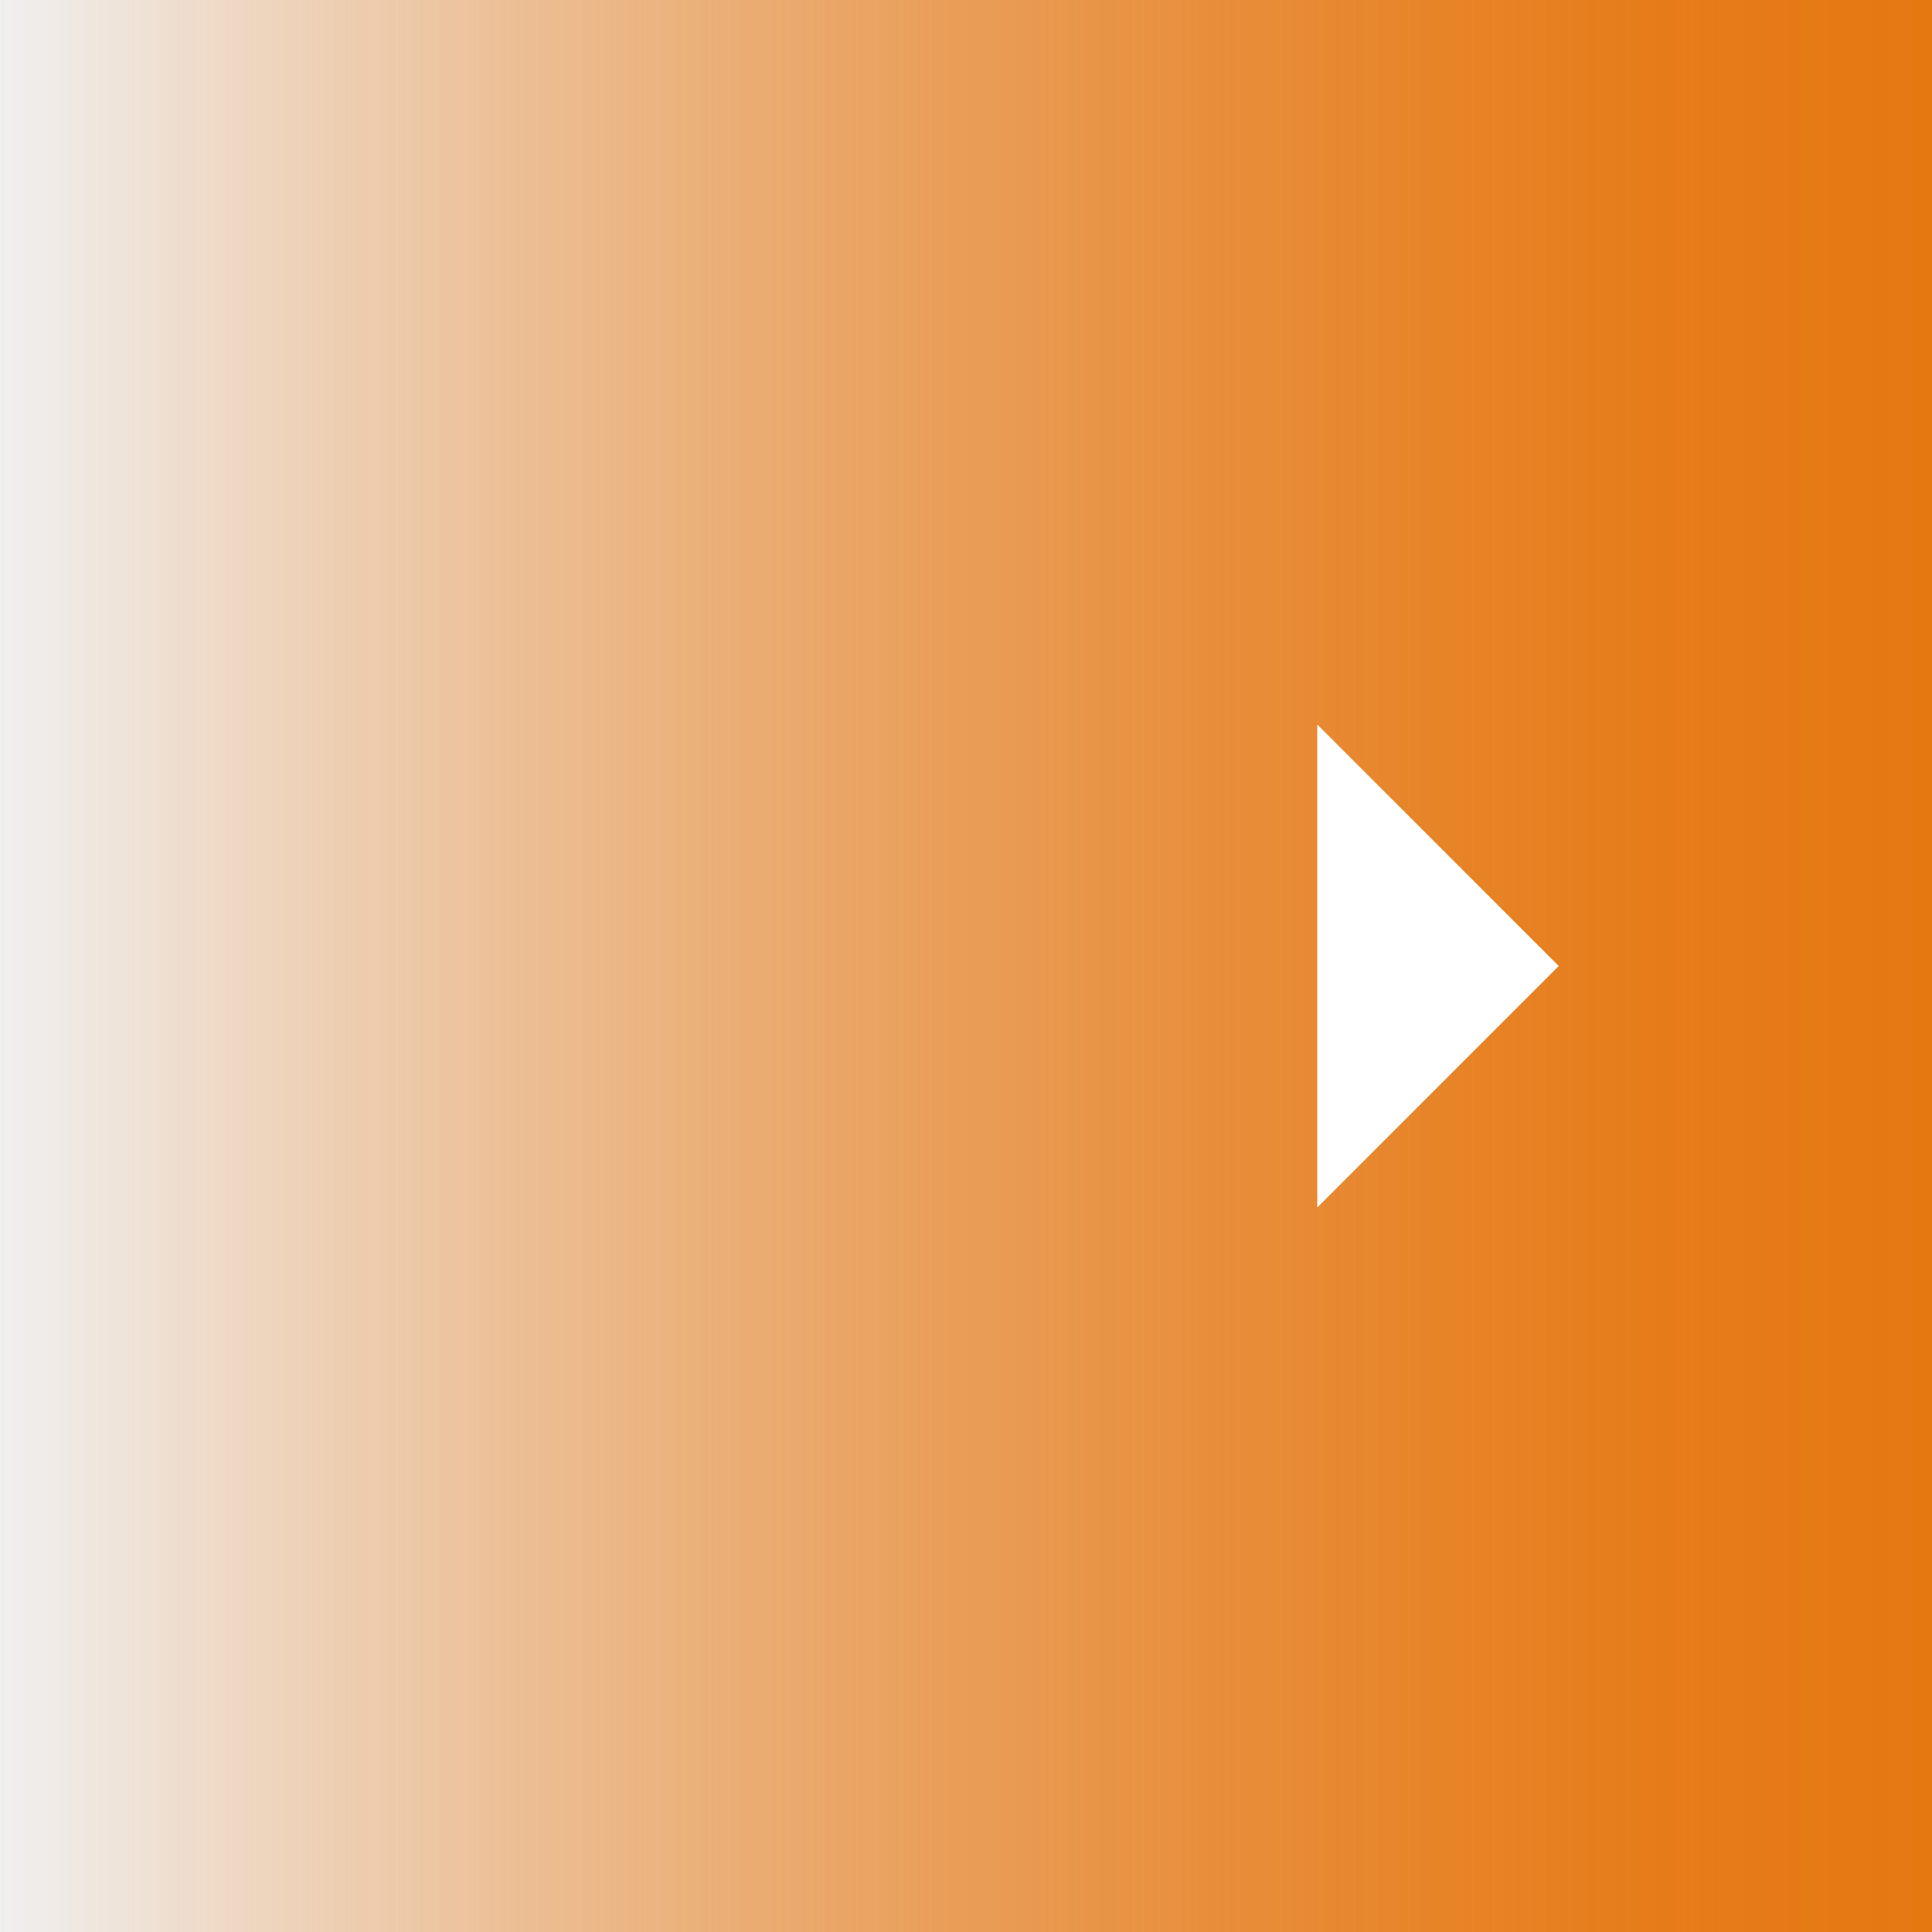
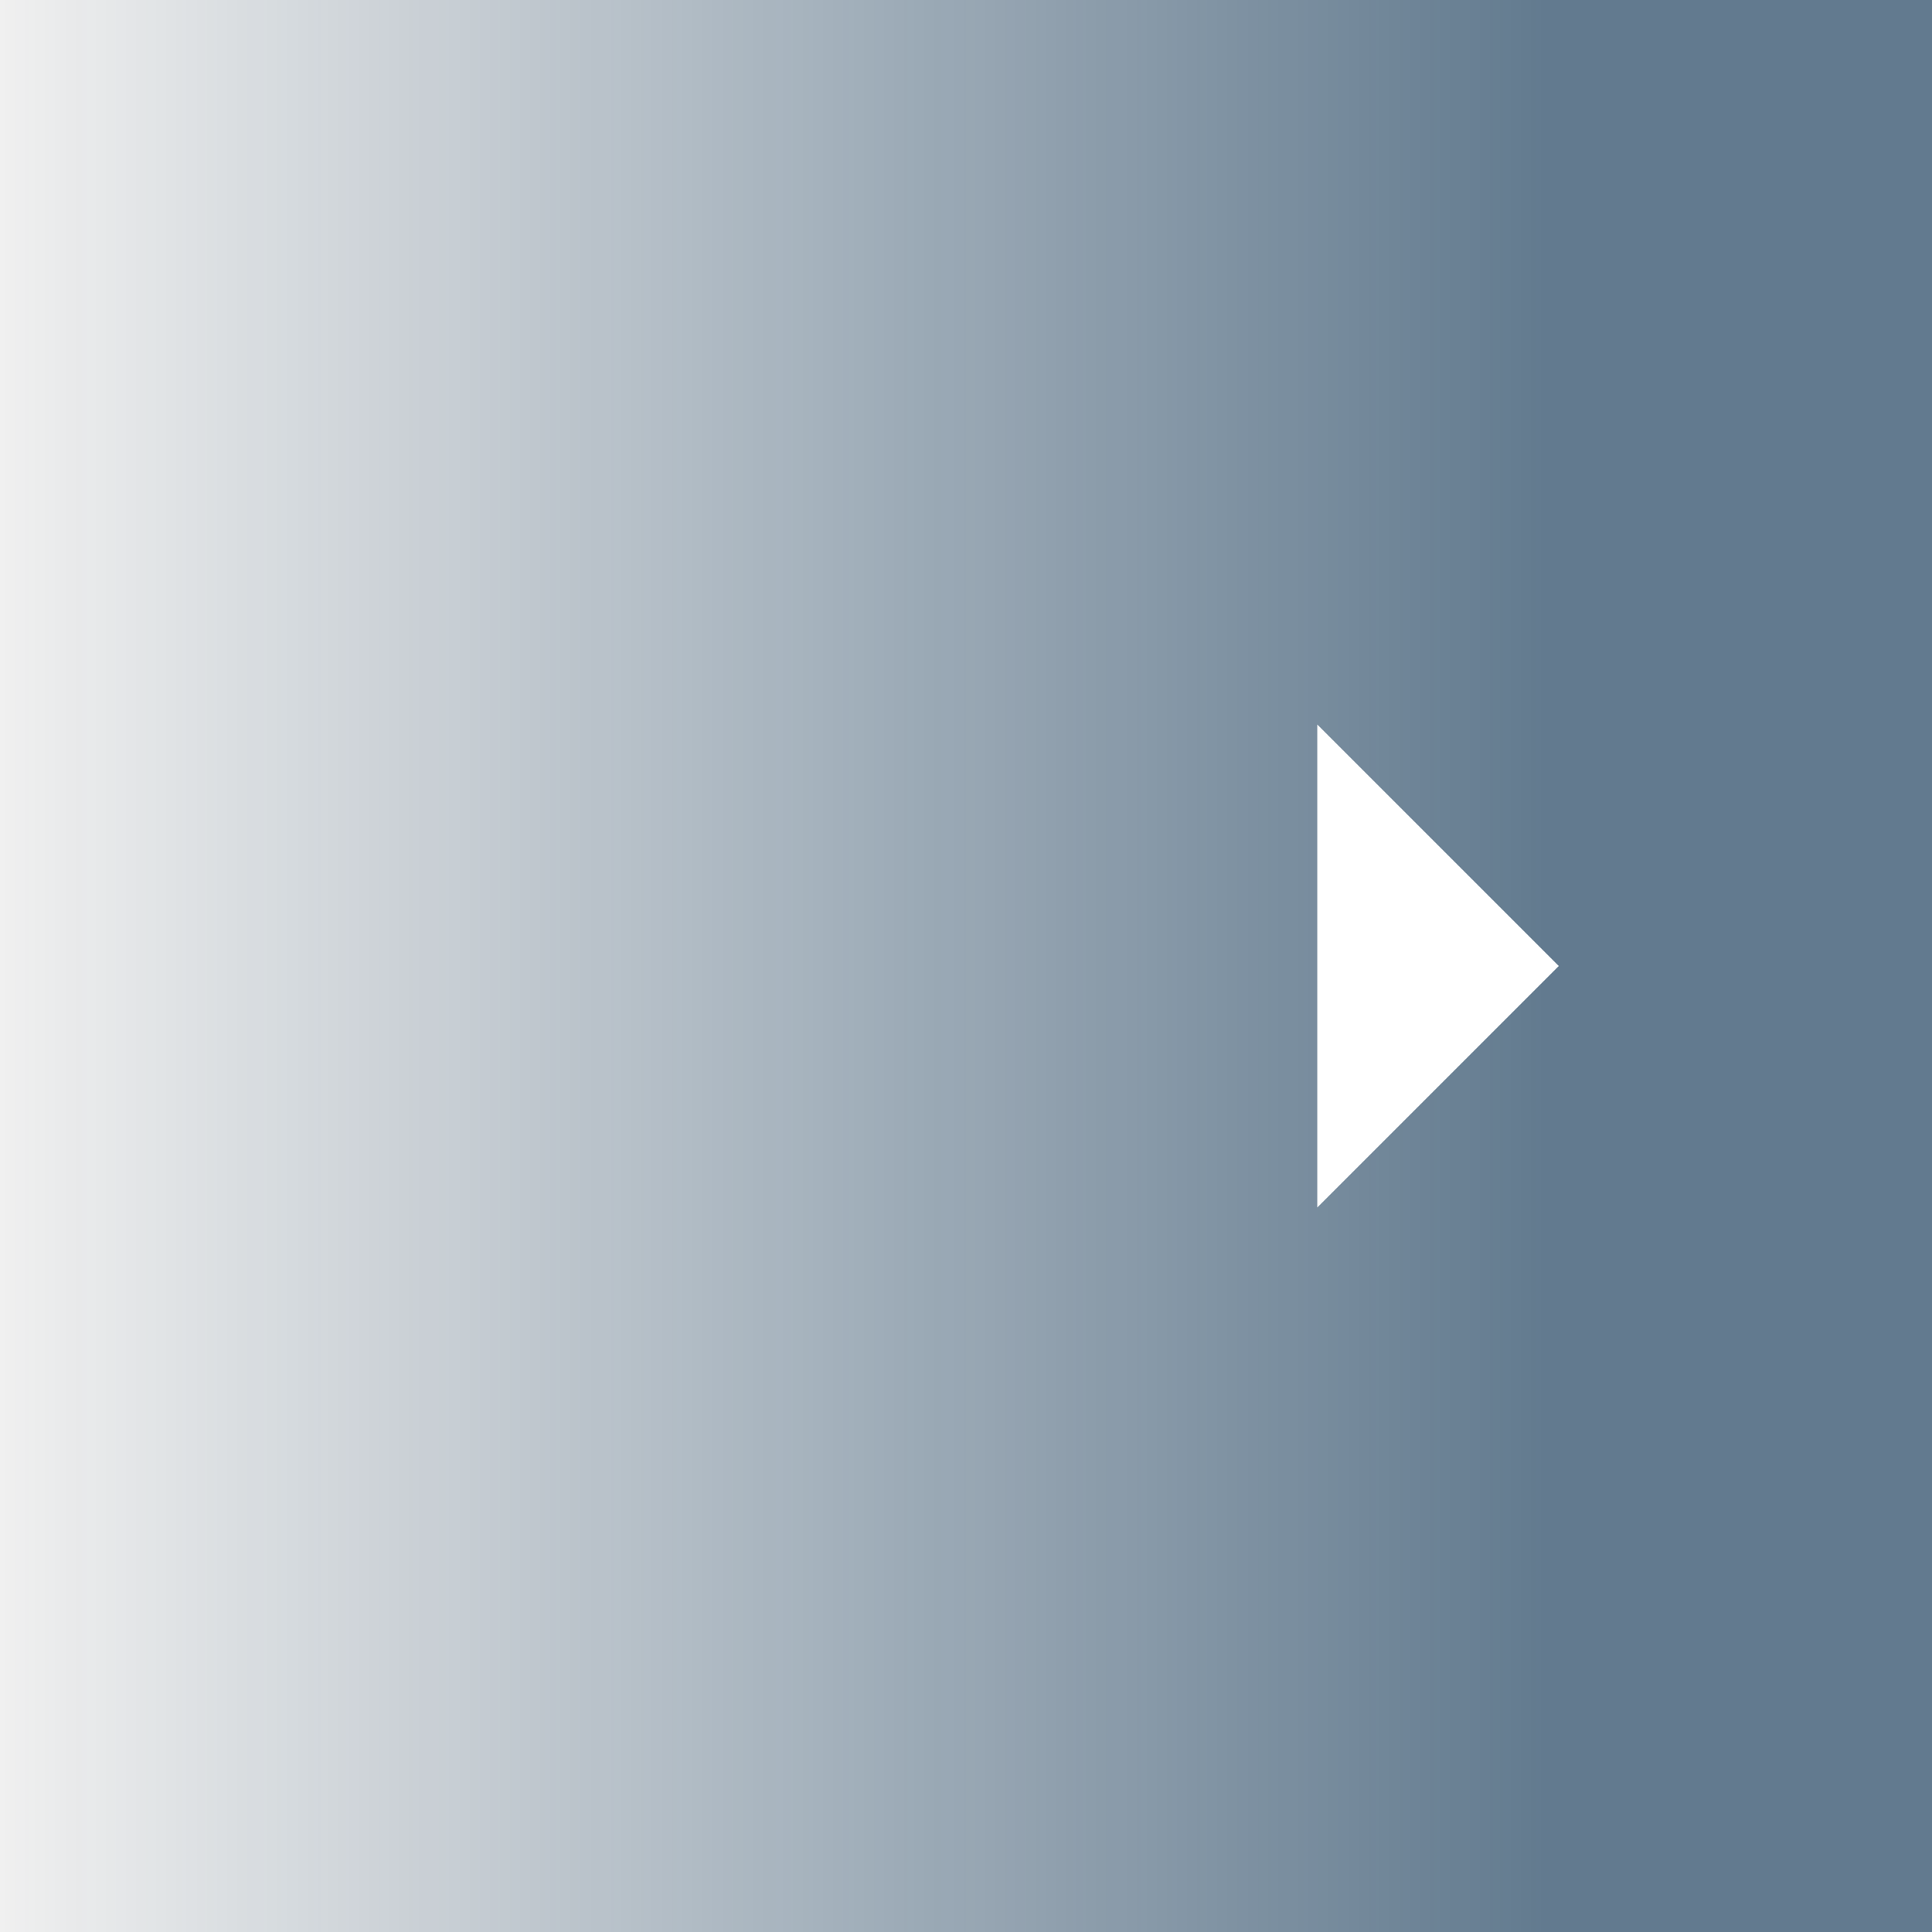
<svg xmlns="http://www.w3.org/2000/svg" width="44" height="44" viewBox="0 0 44 44">
  <defs>
    <style>.a{fill:url(#a);}.b{fill:#fff;}</style>
    <linearGradient id="a" y1="24" x2="44" y2="24" gradientTransform="matrix(1, 0, 0, -1, 0, 46)" gradientUnits="userSpaceOnUse">
-       <stop offset="0" stop-color="#e67812" stop-opacity="0" />
-       <stop offset="0.14" stop-color="#e67812" stop-opacity="0.23" />
-       <stop offset="0.31" stop-color="#e67812" stop-opacity="0.47" />
-       <stop offset="0.47" stop-color="#e67812" stop-opacity="0.66" />
-       <stop offset="0.62" stop-color="#e67812" stop-opacity="0.81" />
-       <stop offset="0.76" stop-color="#e67812" stop-opacity="0.91" />
-       <stop offset="0.89" stop-color="#e67812" stop-opacity="0.98" />
-       <stop offset="1" stop-color="#e67812" />
+       <stop offset="0" stop-color="#042c4e" stop-opacity="0" />
+       <stop offset="0.8" stop-color="#042c4e" stop-opacity="0.6" />
    </linearGradient>
  </defs>
  <rect class="a" width="44" height="44" />
  <polygon class="b" points="30 16.5 35.5 22 30 27.5 30 16.5" />
</svg>
